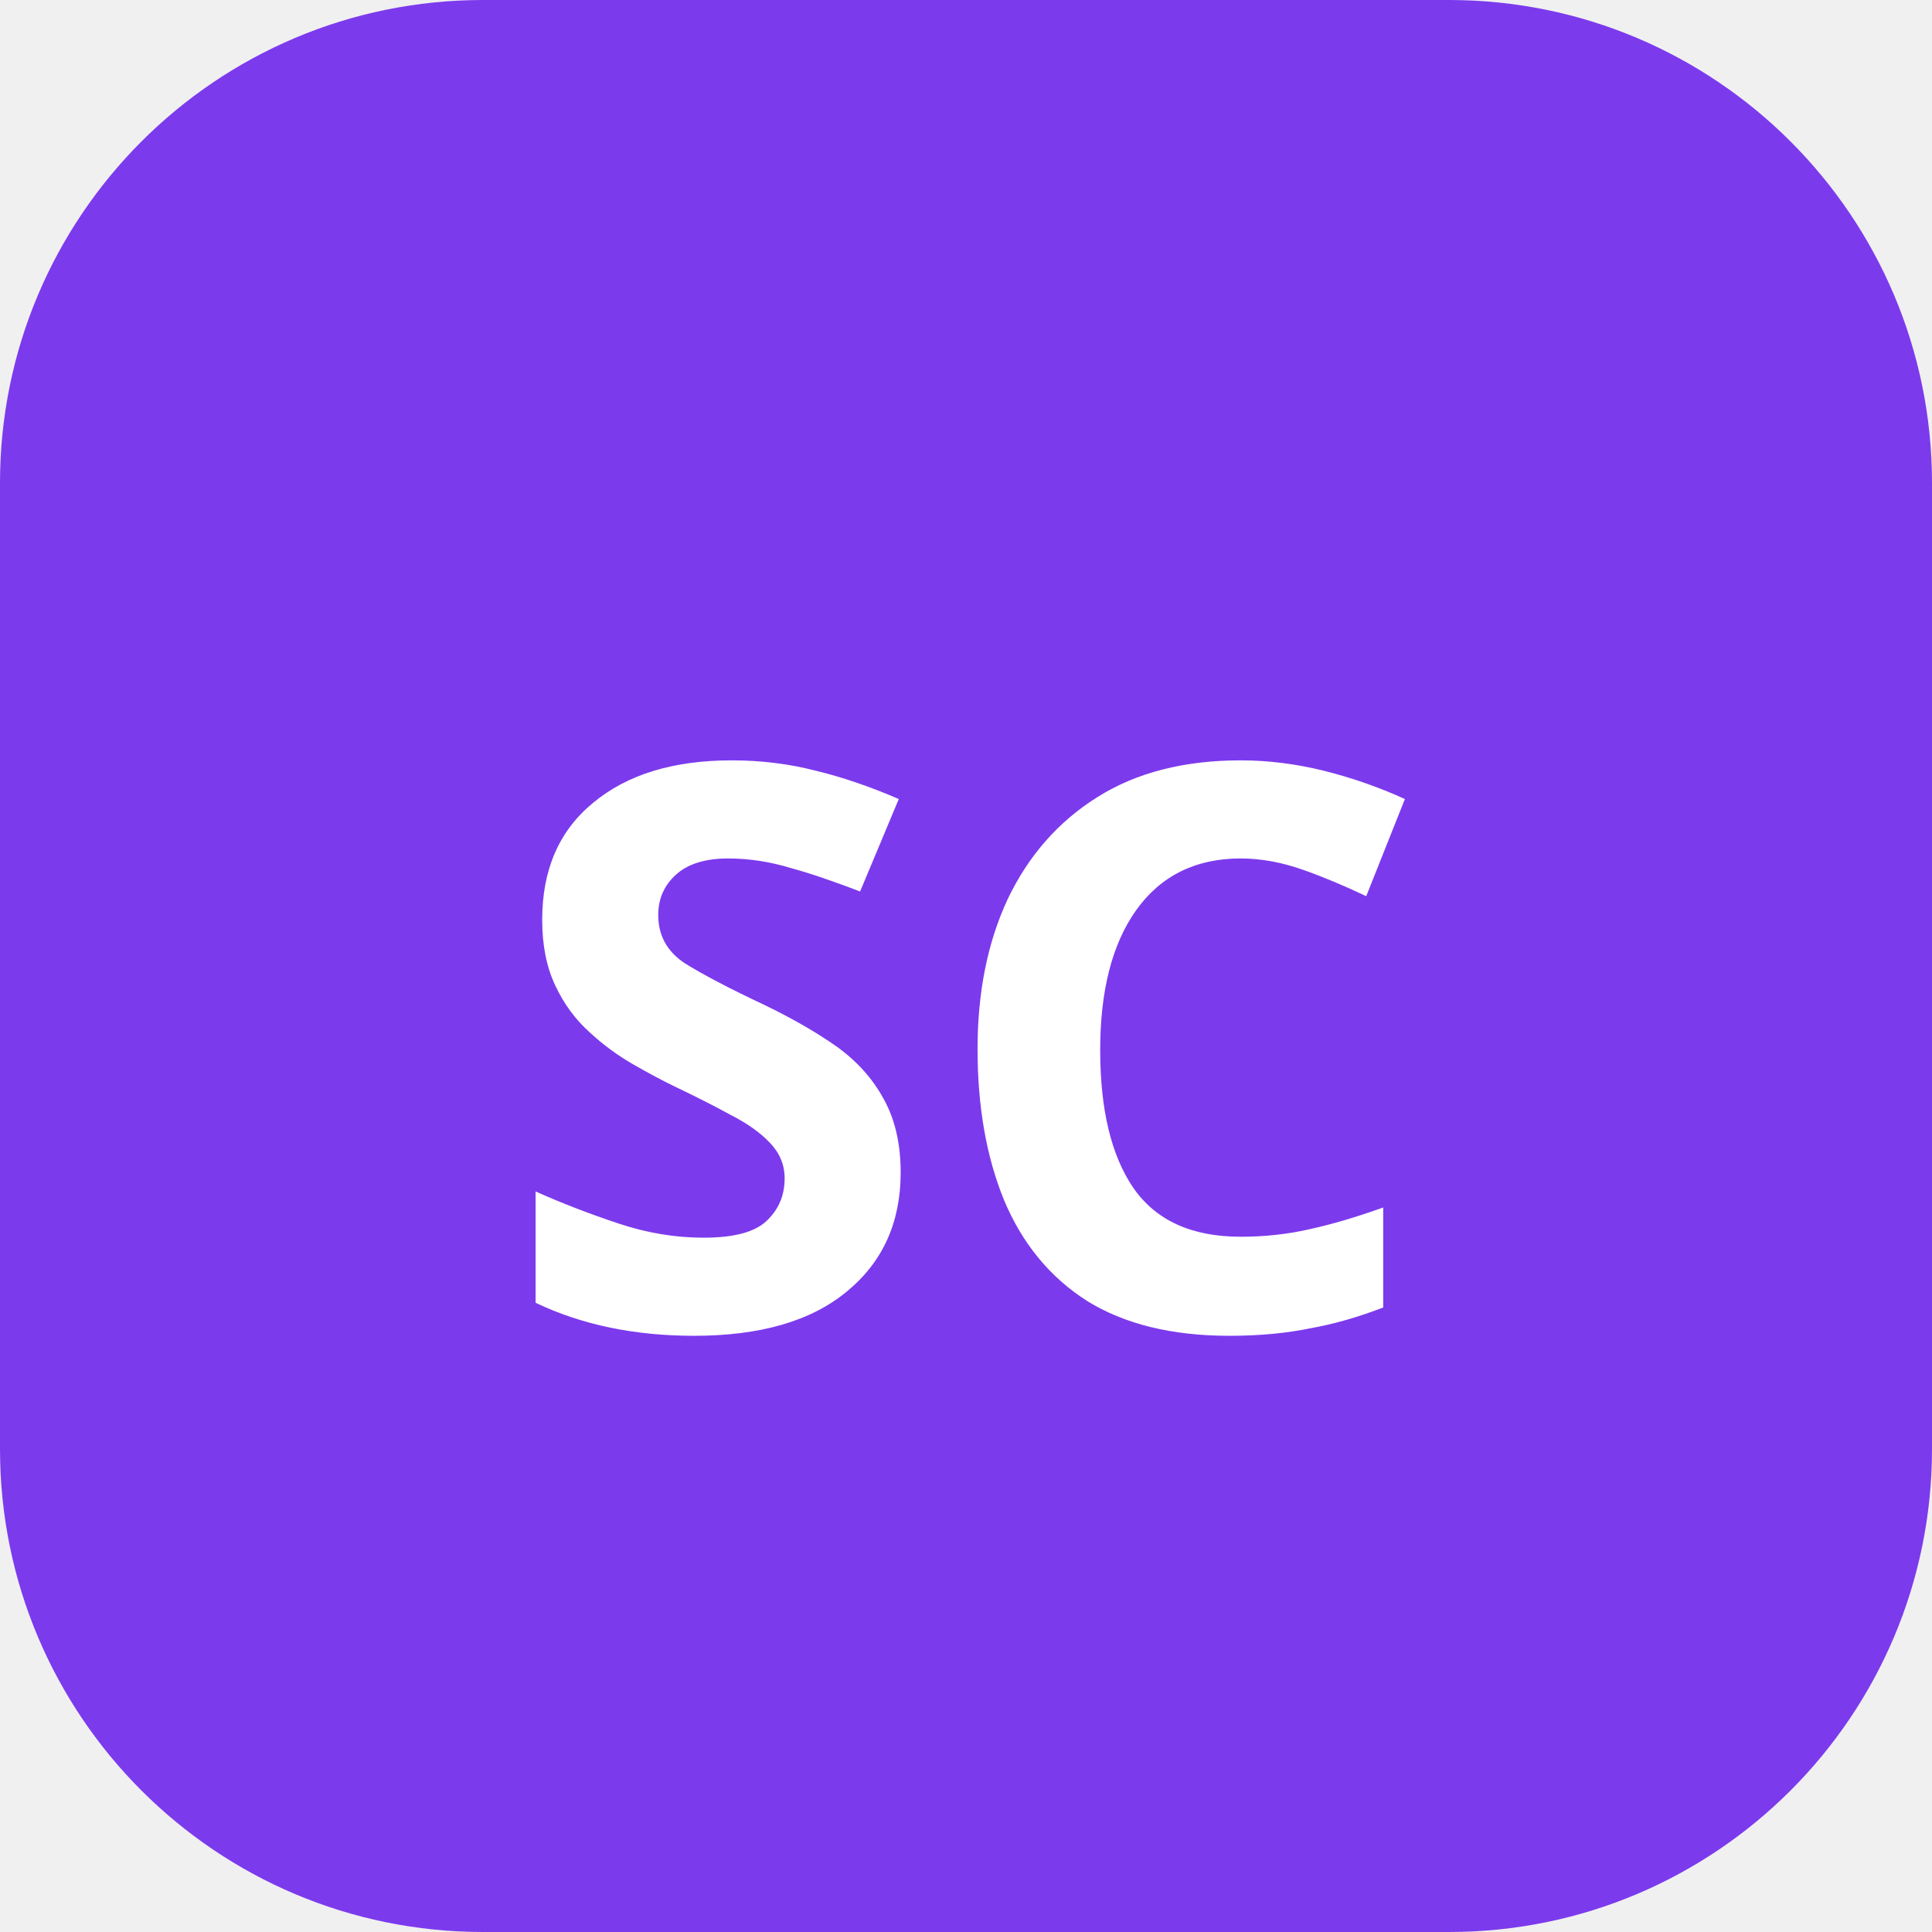
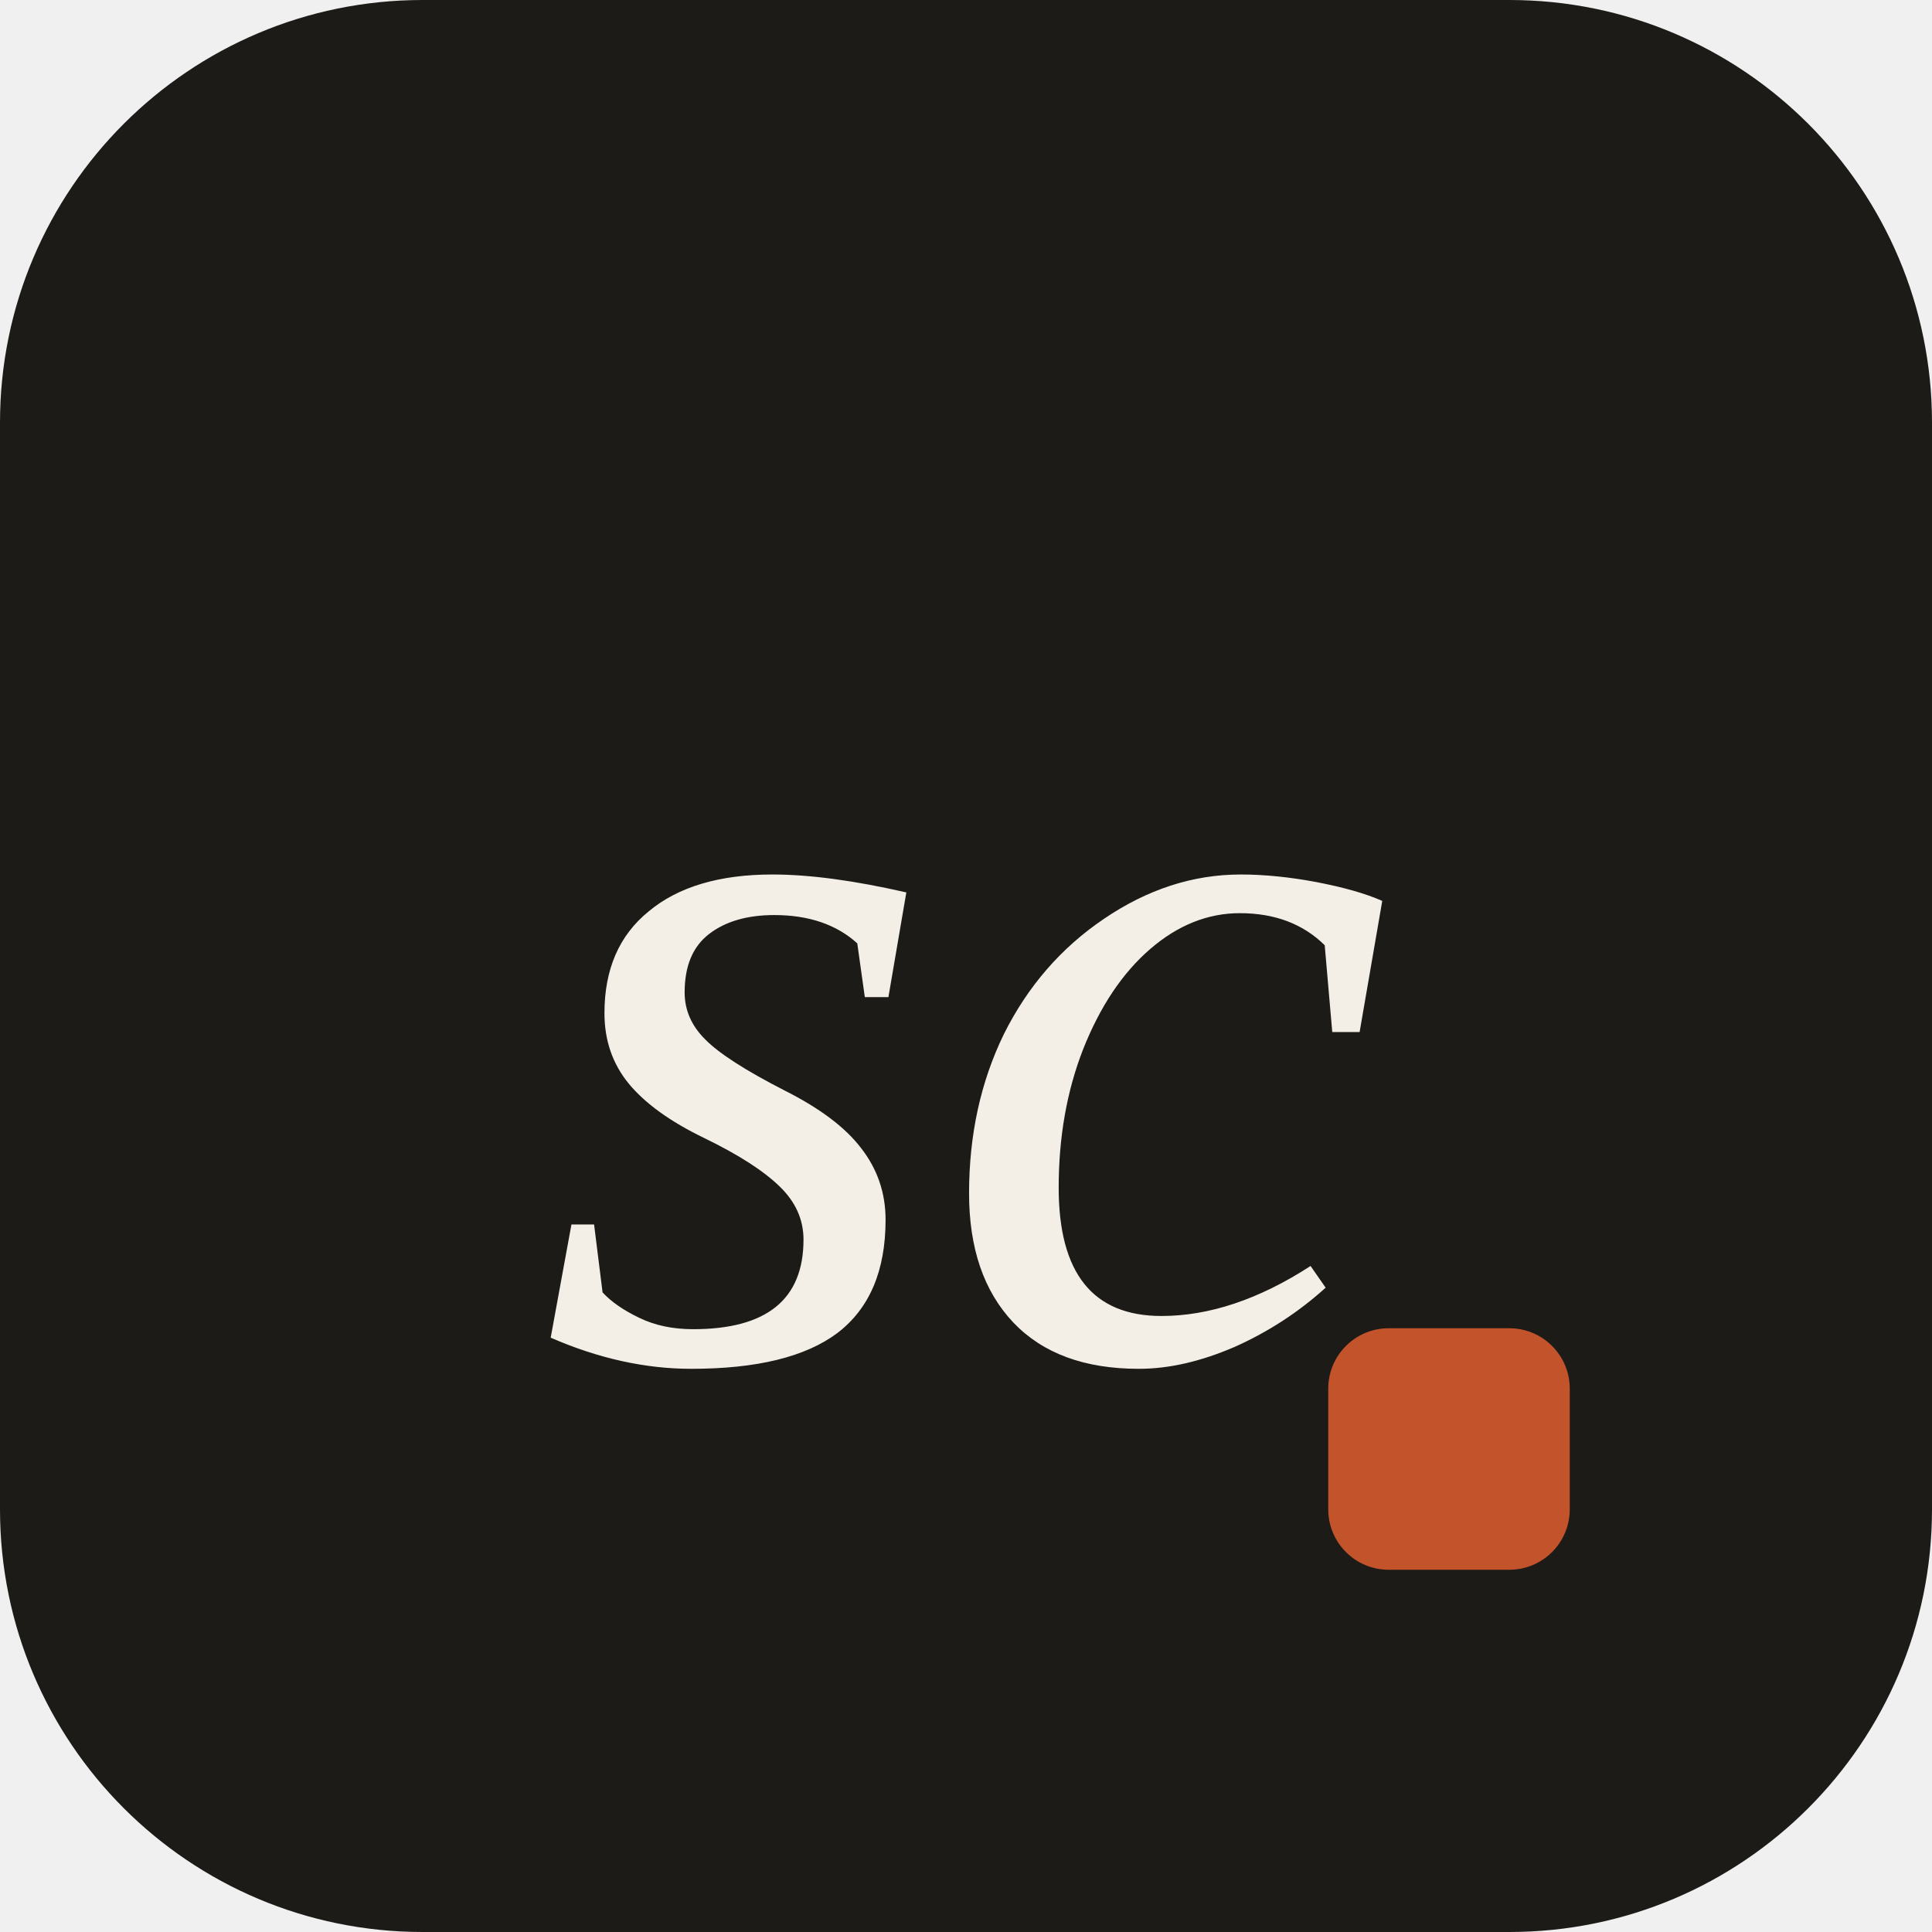
<svg xmlns="http://www.w3.org/2000/svg" viewBox="0 0 32 32">
-   <rect width="32" height="32" rx="8" fill="#7c3aed" />
-   <text x="16" y="22" font-family="system-ui,sans-serif" font-size="13" font-weight="700" fill="white" text-anchor="middle">SC</text>
+   <rect width="32" height="32" rx="7" fill="#1c1b18" />
+   <text x="16" y="22.5" font-family="Georgia,'Times New Roman',serif" font-style="italic" font-size="17" fill="#f3efe6" text-anchor="middle">sc</text>
+   <rect x="22" y="22" width="4" height="4" rx="1" fill="#c2532a" />
</svg>
